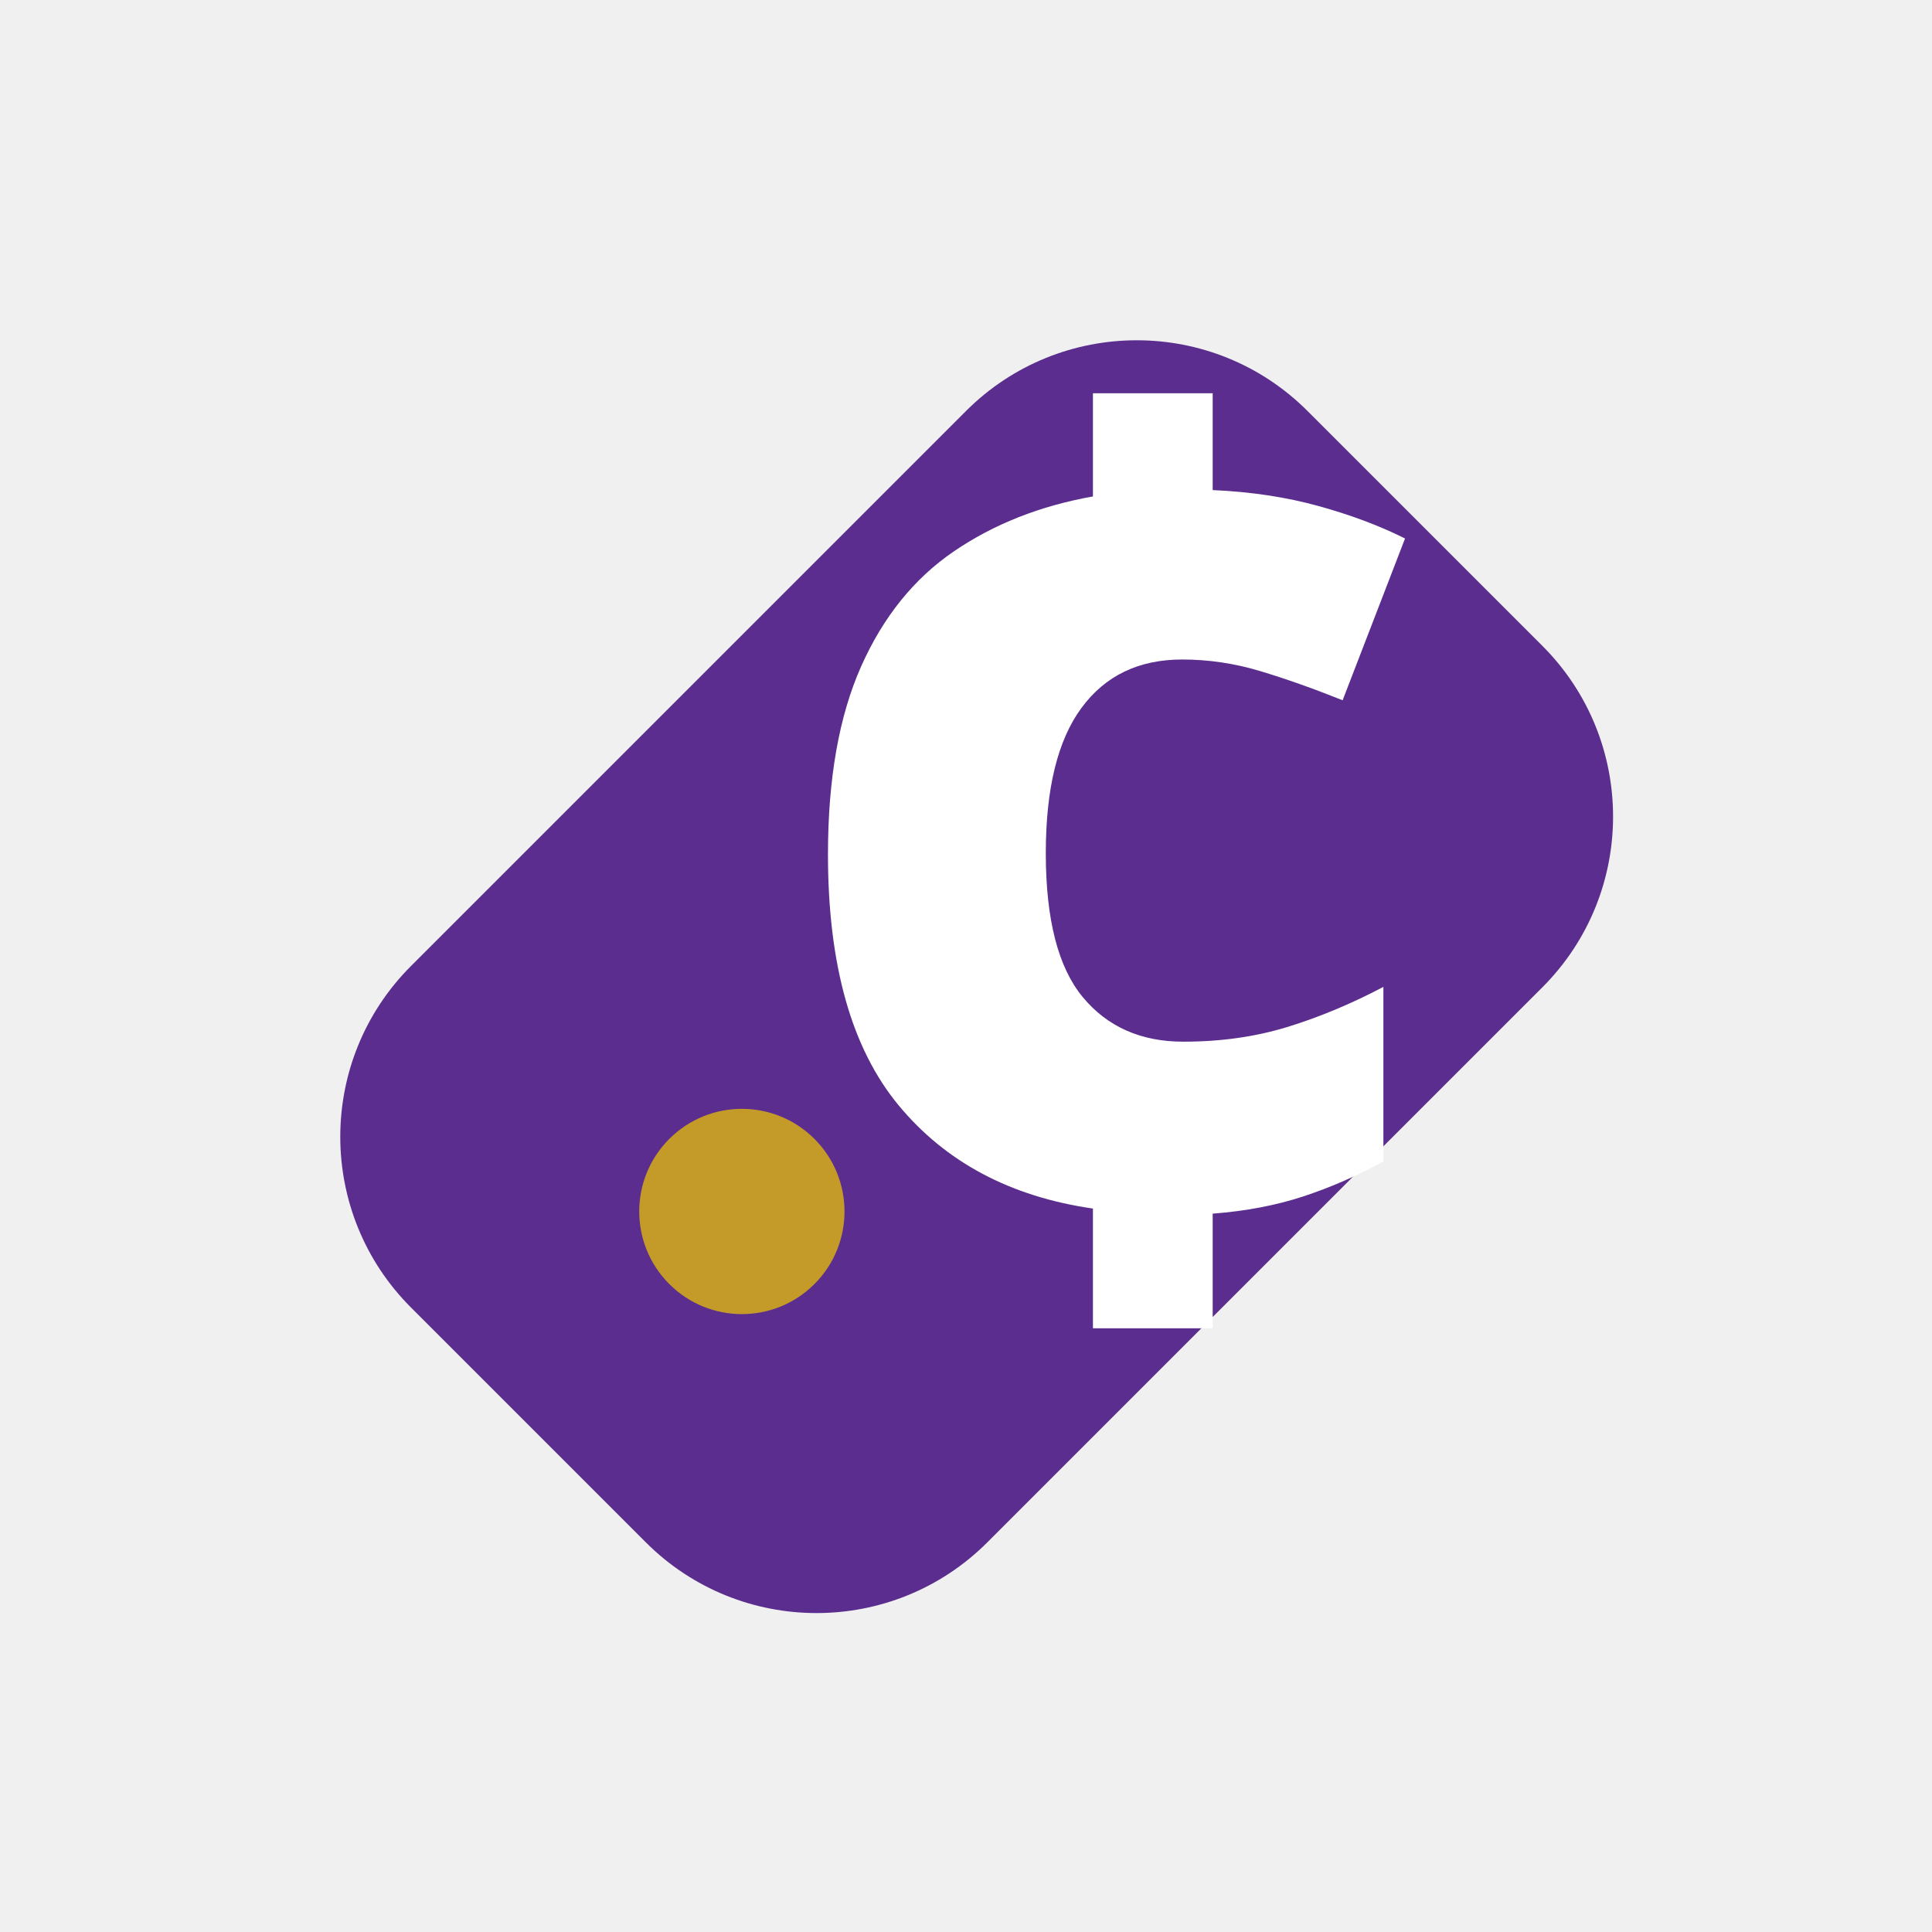
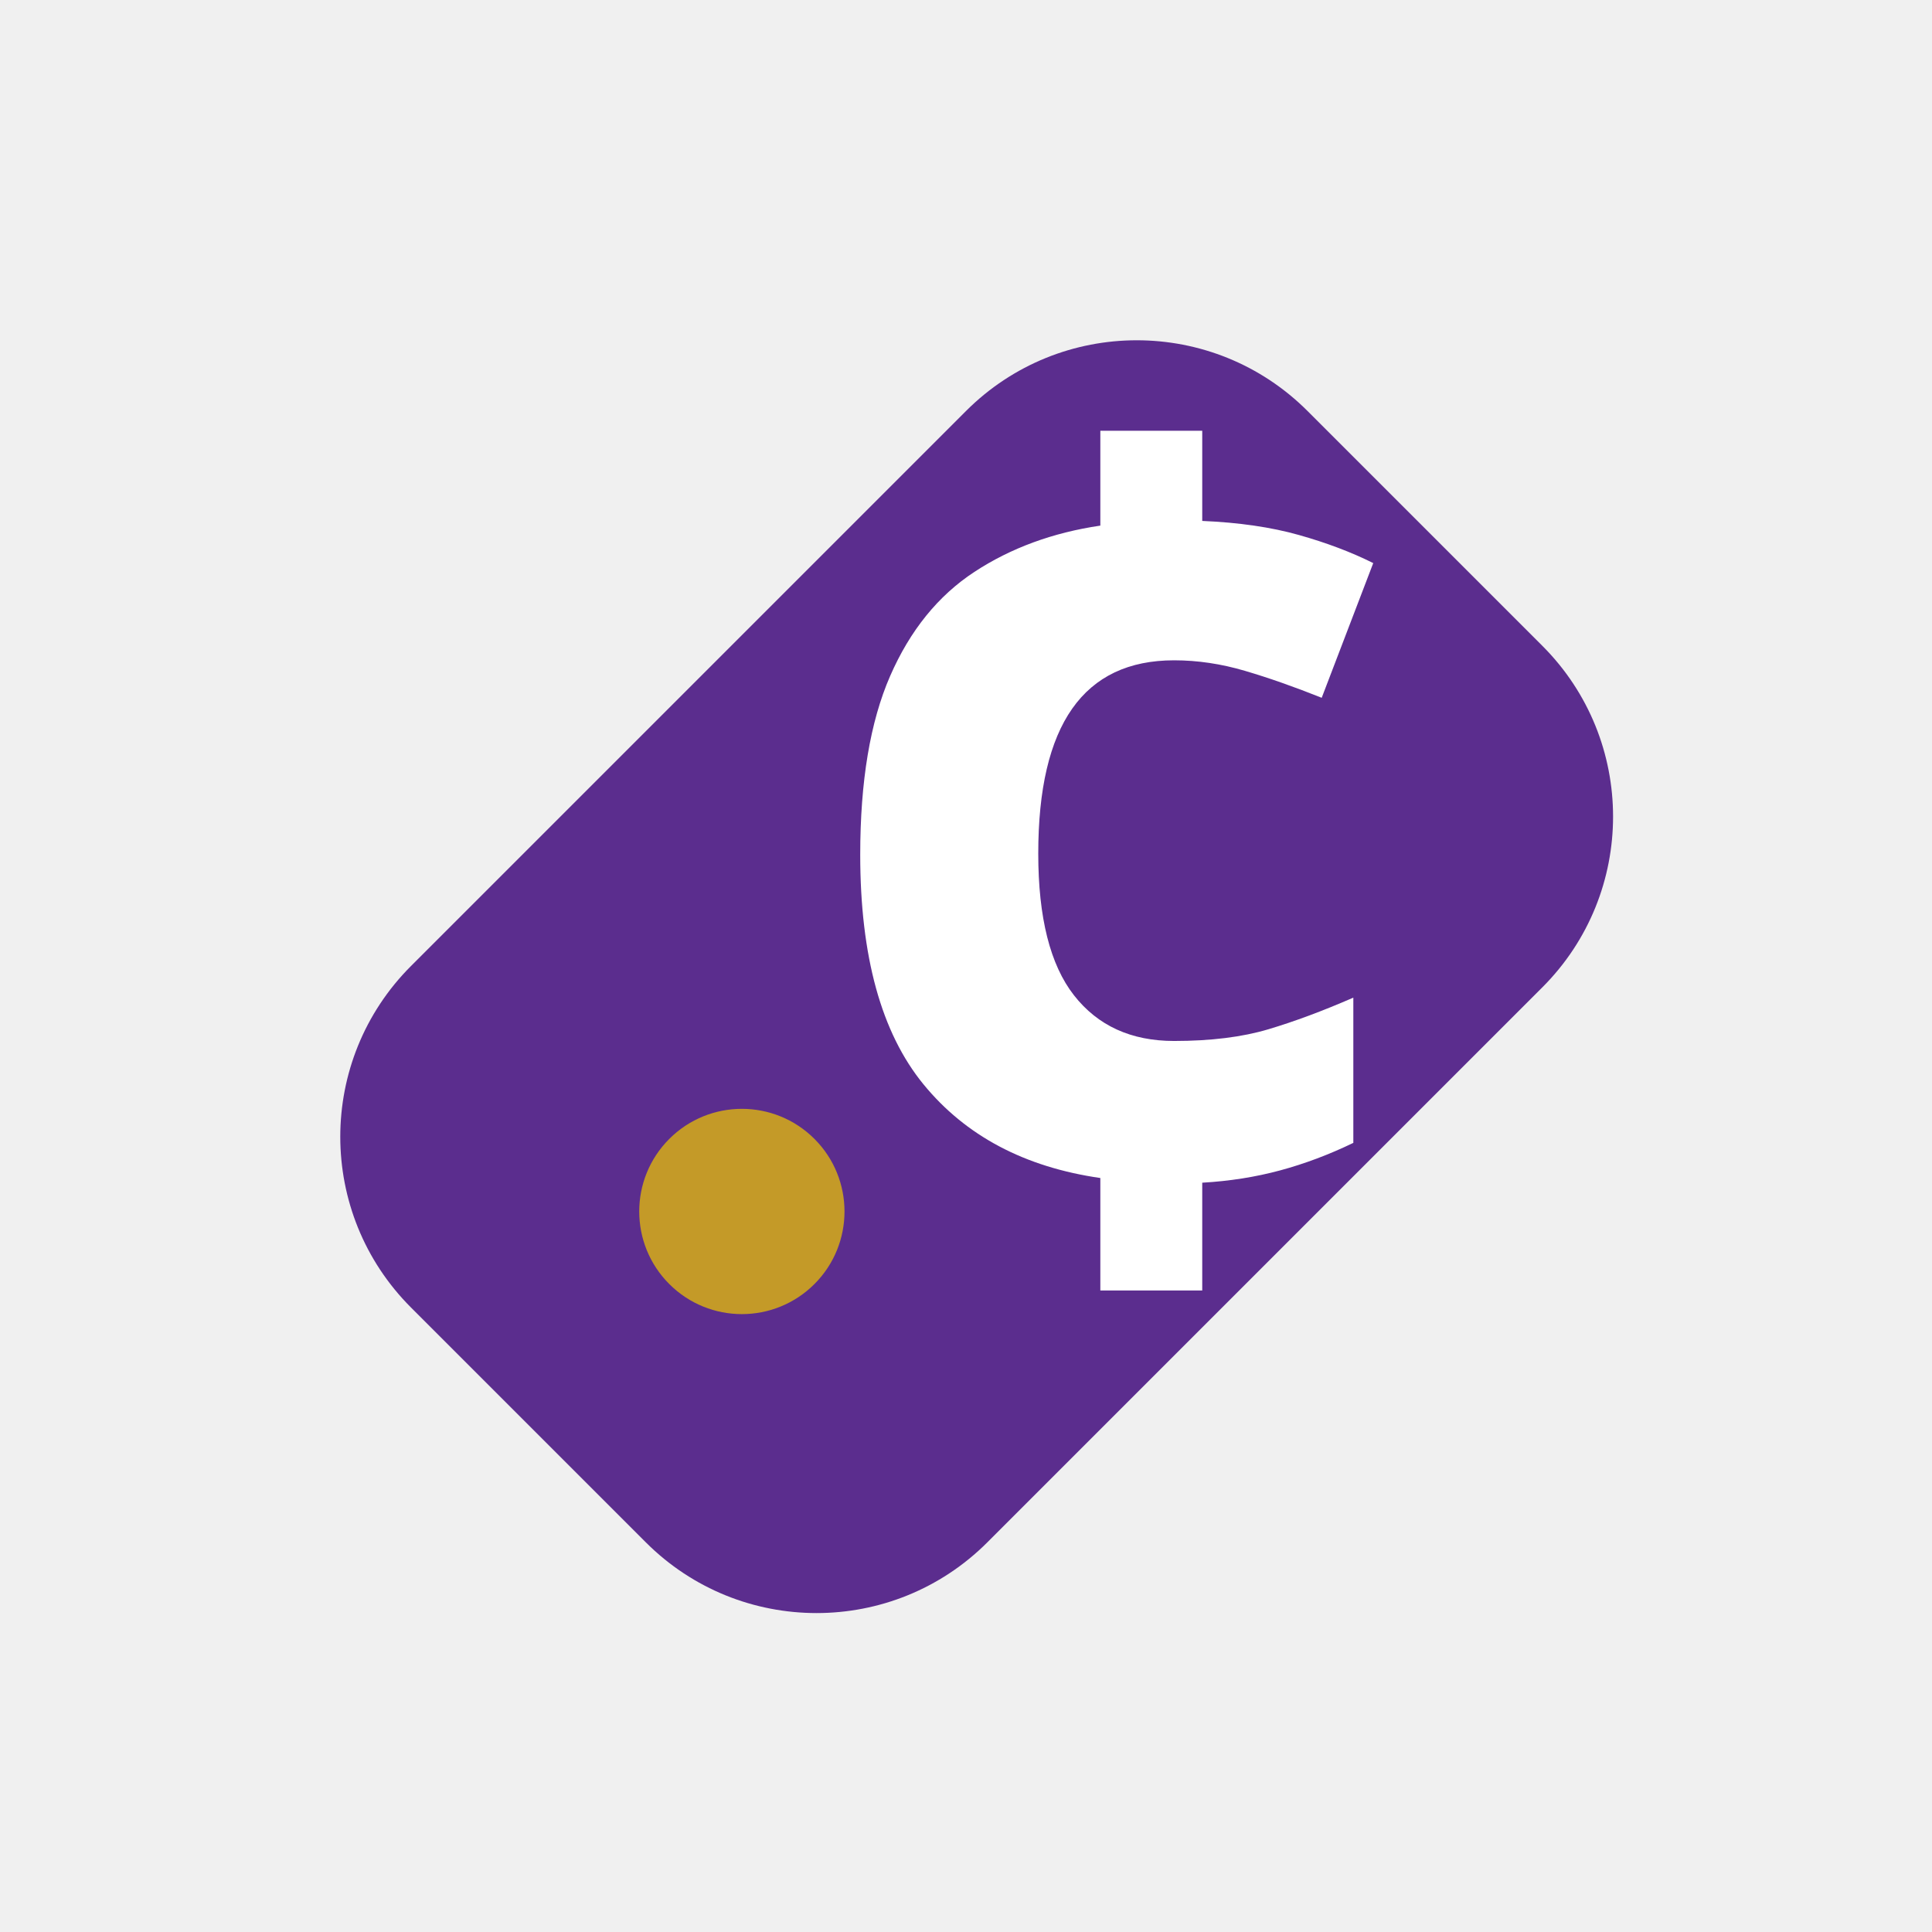
<svg xmlns="http://www.w3.org/2000/svg" viewBox="0 0 64 64">
  <g transform="rotate(-45 32 32)">
    <rect x="11" y="19" width="42" height="27" rx="8" fill="#5B2D8E" />
    <circle cx="21" cy="32.5" r="3.4" fill="#C49A28" />
  </g>
-   <g transform="translate(24.60,43.58) scale(0.0422,-0.0422)">
-     <path d="M369 648Q414 646 452.0 635.5Q490 625 520 610L471 483Q436 497 406.0 506.0Q376 515 345 515Q294 515 266.0 477.0Q238 439 238 363Q238 285 267.0 250.0Q296 215 346 215Q390 215 427.5 226.5Q465 238 503 258V121Q472 104 440.0 93.5Q408 83 369 80V-10H275V84Q178 98 122.5 165.0Q67 232 67 362Q67 451 93.0 509.5Q119 568 166.0 600.0Q213 632 275 643V724H369Z" fill="#ffffff" />
+   <g transform="translate(25.78,42.36) scale(0.0388,-0.0388)">
+     <path d="M362 647Q409 645 444.5 635.0Q480 625 508 611L464 496Q429 510 398.5 519.0Q368 528 338 528Q222 528 222 363Q222 281 252.5 242.0Q283 203 338 203Q385 203 418.5 213.0Q452 223 491 240V116Q460 101 428.5 92.5Q397 84 362 82V-10H275V86Q178 100 124.0 166.0Q70 232 70 362Q70 456 95.5 514.5Q121 573 167.5 603.5Q214 634 275 643V724H362Z" fill="#ffffff" />
  </g>
</svg>
